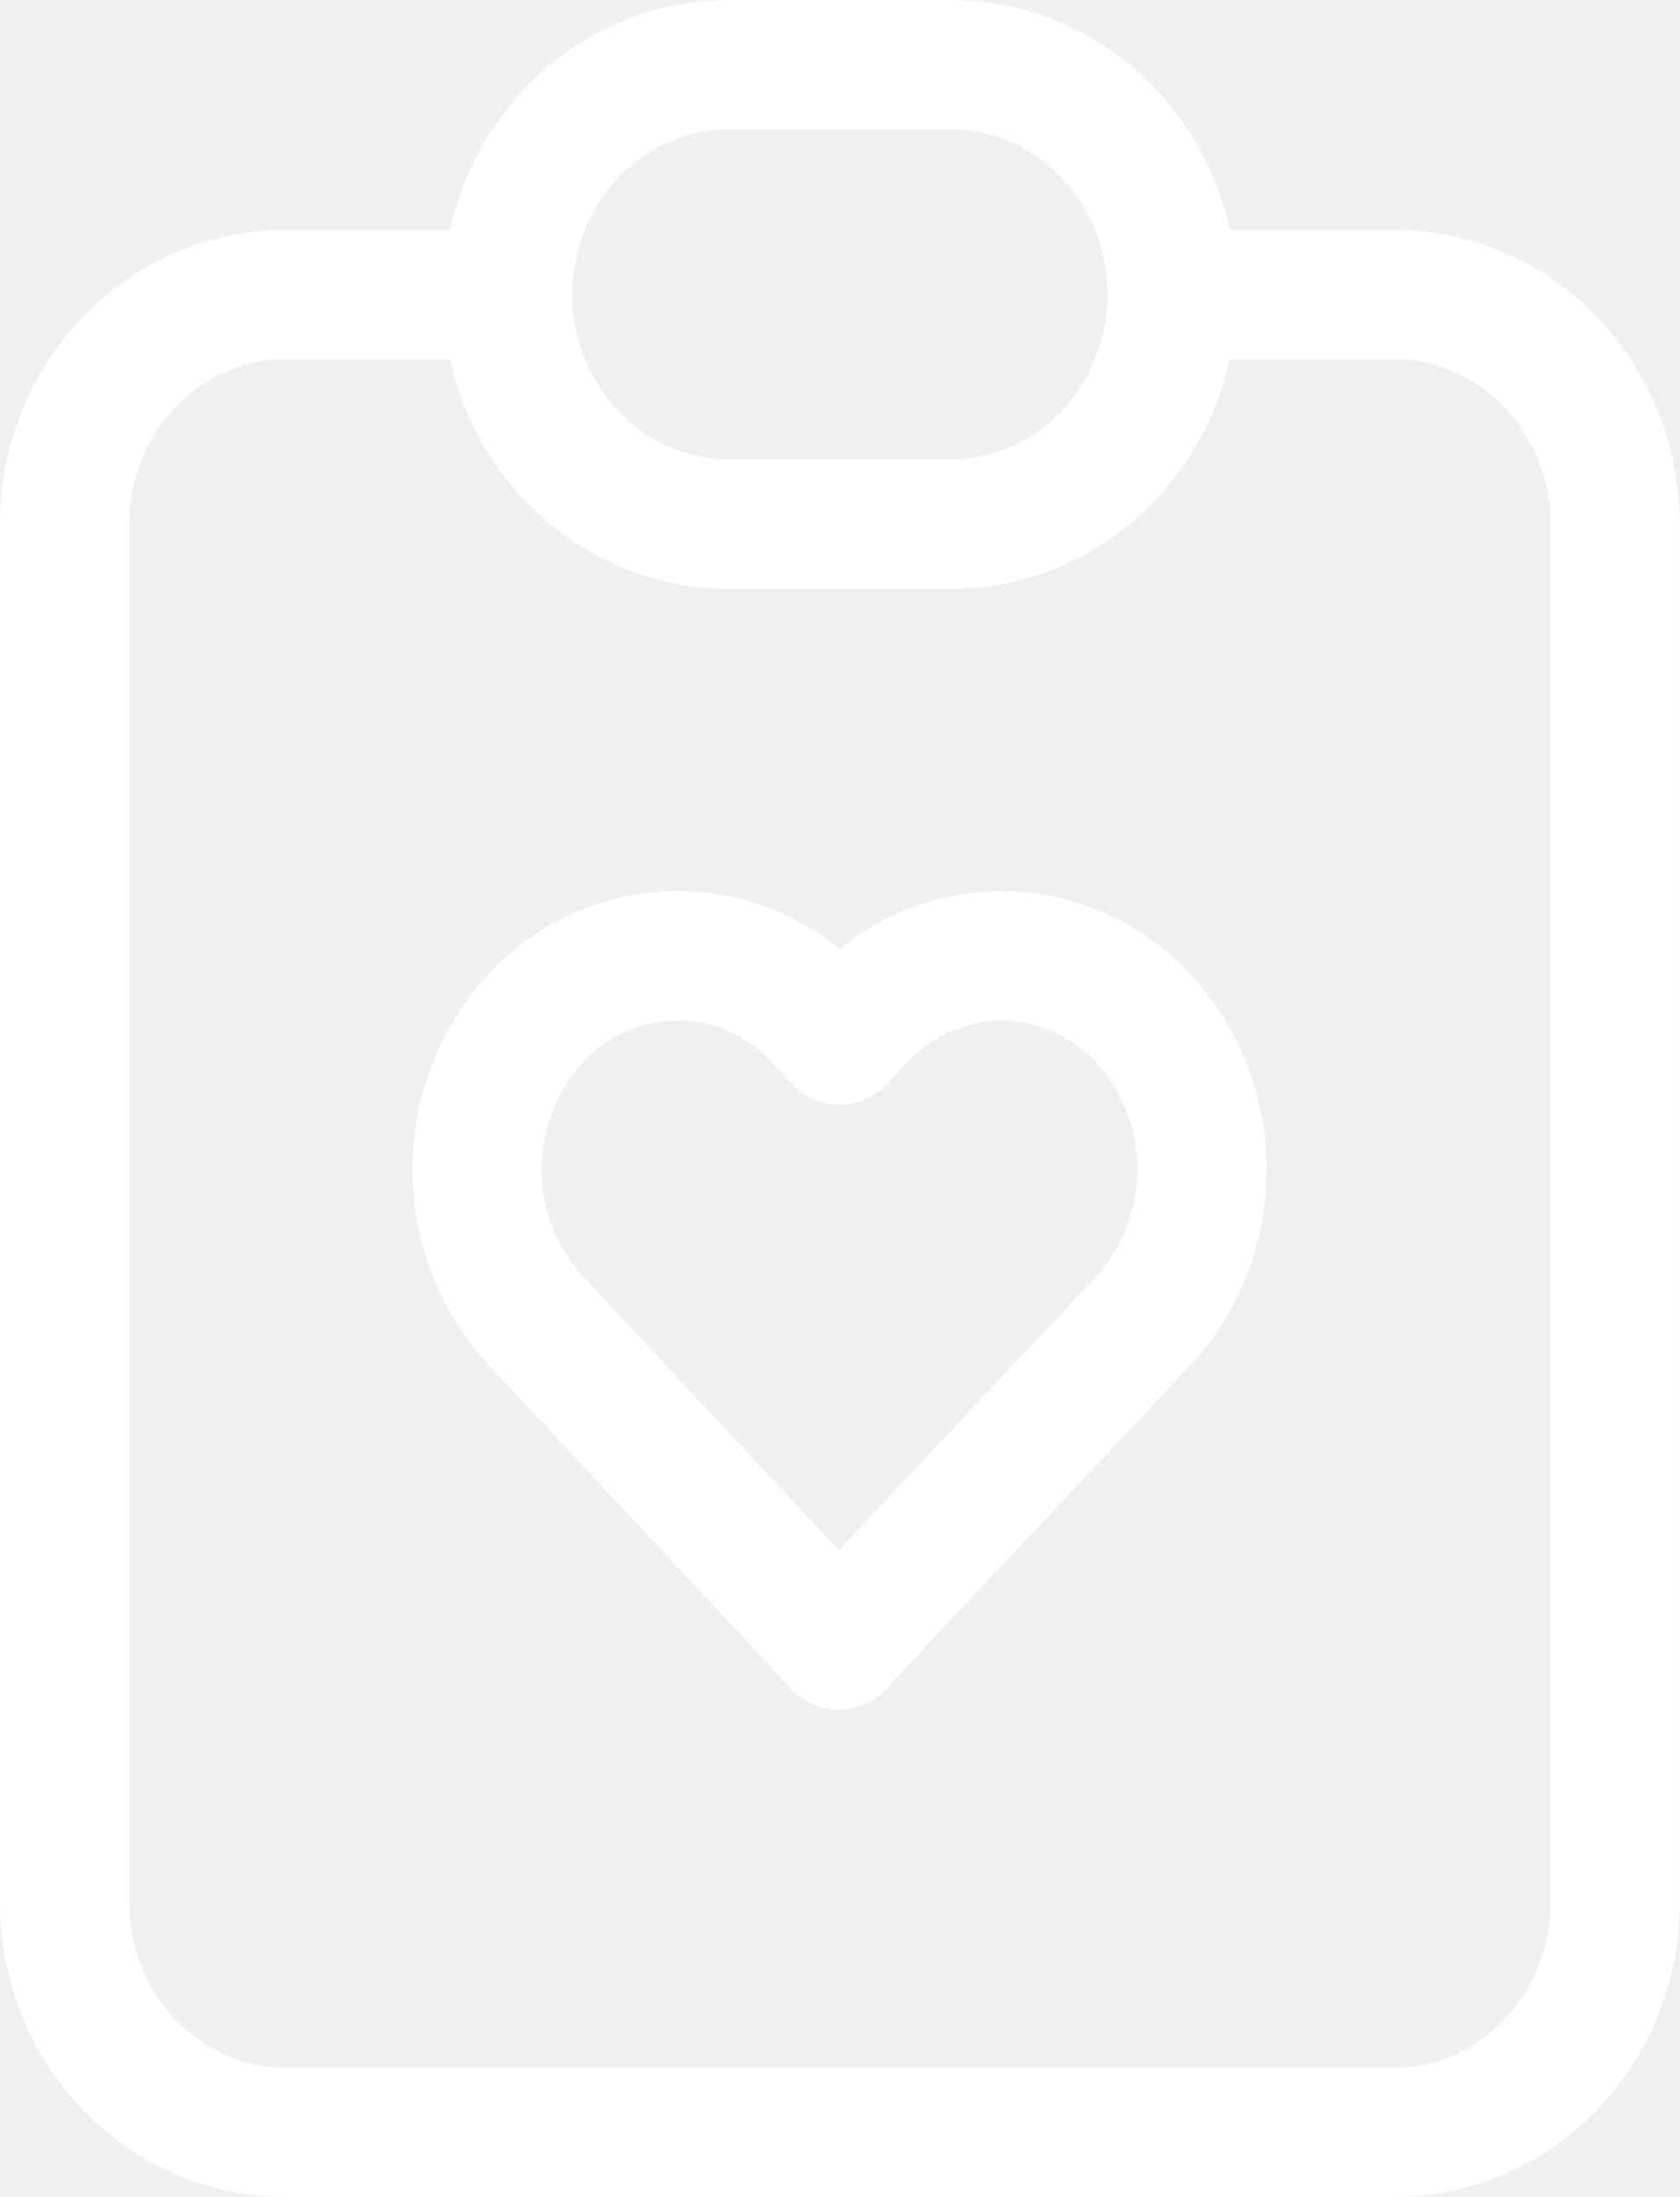
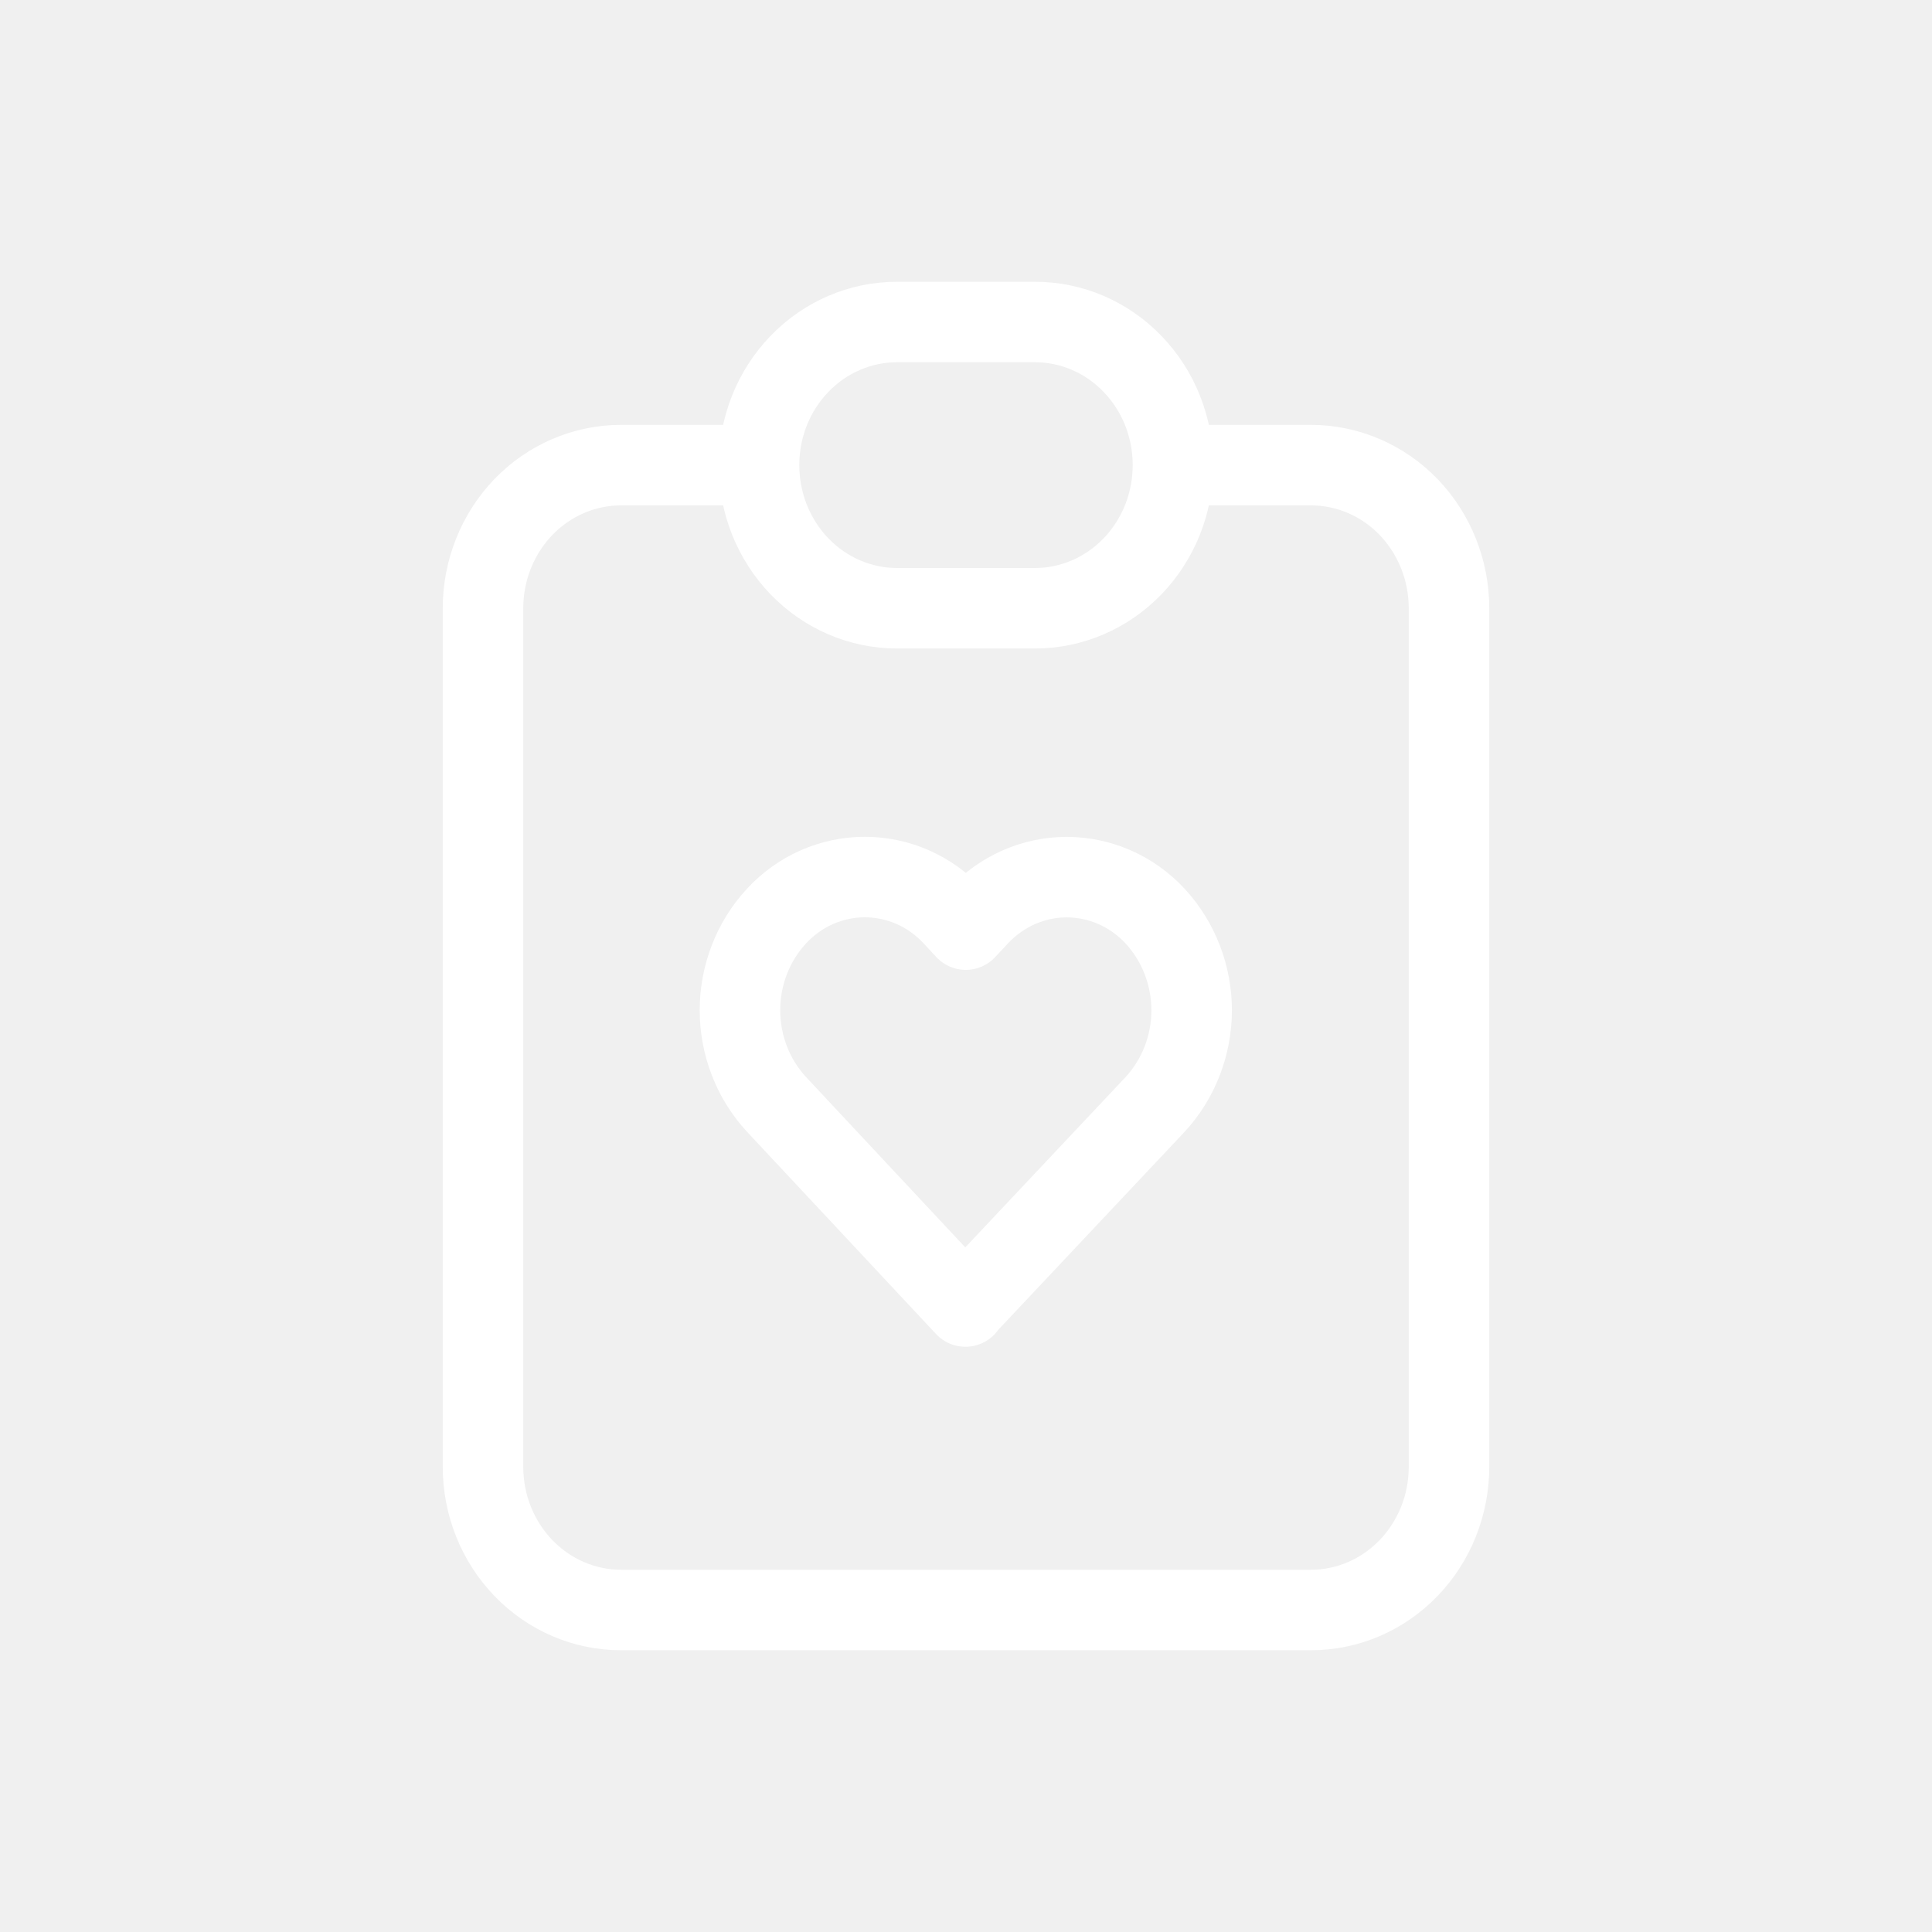
- <svg xmlns="http://www.w3.org/2000/svg" width="13" height="17" viewBox="0 0 13 17" fill="none">
-   <path d="M3.929 2.278H2.214C1.76 2.278 1.324 2.465 1.002 2.798C0.681 3.132 0.5 3.584 0.5 4.056V14.722C0.5 15.194 0.681 15.646 1.002 15.979C1.324 16.313 1.76 16.5 2.214 16.5H10.786C11.24 16.5 11.676 16.313 11.998 15.979C12.319 15.646 12.5 15.194 12.5 14.722V4.056C12.5 3.584 12.319 3.132 11.998 2.798C11.676 2.465 11.24 2.278 10.786 2.278H9.071M3.929 2.278C3.929 1.806 4.109 1.354 4.431 1.021C4.752 0.687 5.188 0.5 5.643 0.5H7.357C7.812 0.5 8.248 0.687 8.569 1.021C8.891 1.354 9.071 1.806 9.071 2.278M3.929 2.278C3.929 2.749 4.109 3.201 4.431 3.535C4.752 3.868 5.188 4.056 5.643 4.056H7.357C7.812 4.056 8.248 3.868 8.569 3.535C8.891 3.201 9.071 2.749 9.071 2.278M6.494 12.722L8.849 10.22C9.14 9.905 9.302 9.486 9.302 9.05C9.302 8.614 9.14 8.195 8.849 7.88C8.707 7.727 8.536 7.605 8.348 7.522C8.159 7.439 7.956 7.396 7.751 7.396C7.546 7.396 7.344 7.439 7.155 7.522C6.967 7.605 6.796 7.727 6.654 7.88L6.497 8.048L6.341 7.88C6.199 7.726 6.028 7.604 5.84 7.521C5.651 7.438 5.448 7.395 5.243 7.395C5.038 7.395 4.836 7.438 4.647 7.521C4.459 7.604 4.288 7.726 4.146 7.88C3.855 8.194 3.692 8.613 3.692 9.049C3.692 9.485 3.855 9.905 4.146 10.219L6.493 12.73L6.494 12.722Z" stroke="white" stroke-linecap="round" stroke-linejoin="round" />
+ <svg xmlns="http://www.w3.org/2000/svg" width="24" height="24" viewBox="0 0 24 24" fill="none">
+   <path d="M9.429 5.778H7.714C7.26 5.778 6.824 5.965 6.502 6.298C6.181 6.632 6 7.084 6 7.556V18.222C6 18.694 6.181 19.146 6.502 19.479C6.824 19.813 7.26 20 7.714 20H16.286C16.74 20 17.176 19.813 17.498 19.479C17.819 19.146 18 18.694 18 18.222V7.556C18 7.084 17.819 6.632 17.498 6.298C17.176 5.965 16.74 5.778 16.286 5.778H14.571M9.429 5.778C9.429 5.306 9.609 4.854 9.931 4.521C10.252 4.187 10.688 4 11.143 4H12.857C13.312 4 13.748 4.187 14.069 4.521C14.391 4.854 14.571 5.306 14.571 5.778M9.429 5.778C9.429 6.249 9.609 6.701 9.931 7.035C10.252 7.368 10.688 7.556 11.143 7.556H12.857C13.312 7.556 13.748 7.368 14.069 7.035C14.391 6.701 14.571 6.249 14.571 5.778M11.994 16.222L14.349 13.72C14.64 13.405 14.803 12.986 14.803 12.55C14.803 12.114 14.64 11.695 14.349 11.38C14.207 11.227 14.036 11.105 13.848 11.022C13.659 10.939 13.456 10.896 13.251 10.896C13.046 10.896 12.844 10.939 12.655 11.022C12.467 11.105 12.296 11.227 12.154 11.38L11.997 11.548L11.841 11.38C11.699 11.226 11.528 11.104 11.34 11.021C11.151 10.938 10.948 10.895 10.743 10.895C10.539 10.895 10.336 10.938 10.147 11.021C9.959 11.104 9.788 11.226 9.646 11.38C9.355 11.694 9.192 12.113 9.192 12.549C9.192 12.985 9.355 13.405 9.646 13.719L11.993 16.23L11.994 16.222Z" stroke="white" stroke-linecap="round" stroke-linejoin="round" />
</svg>
